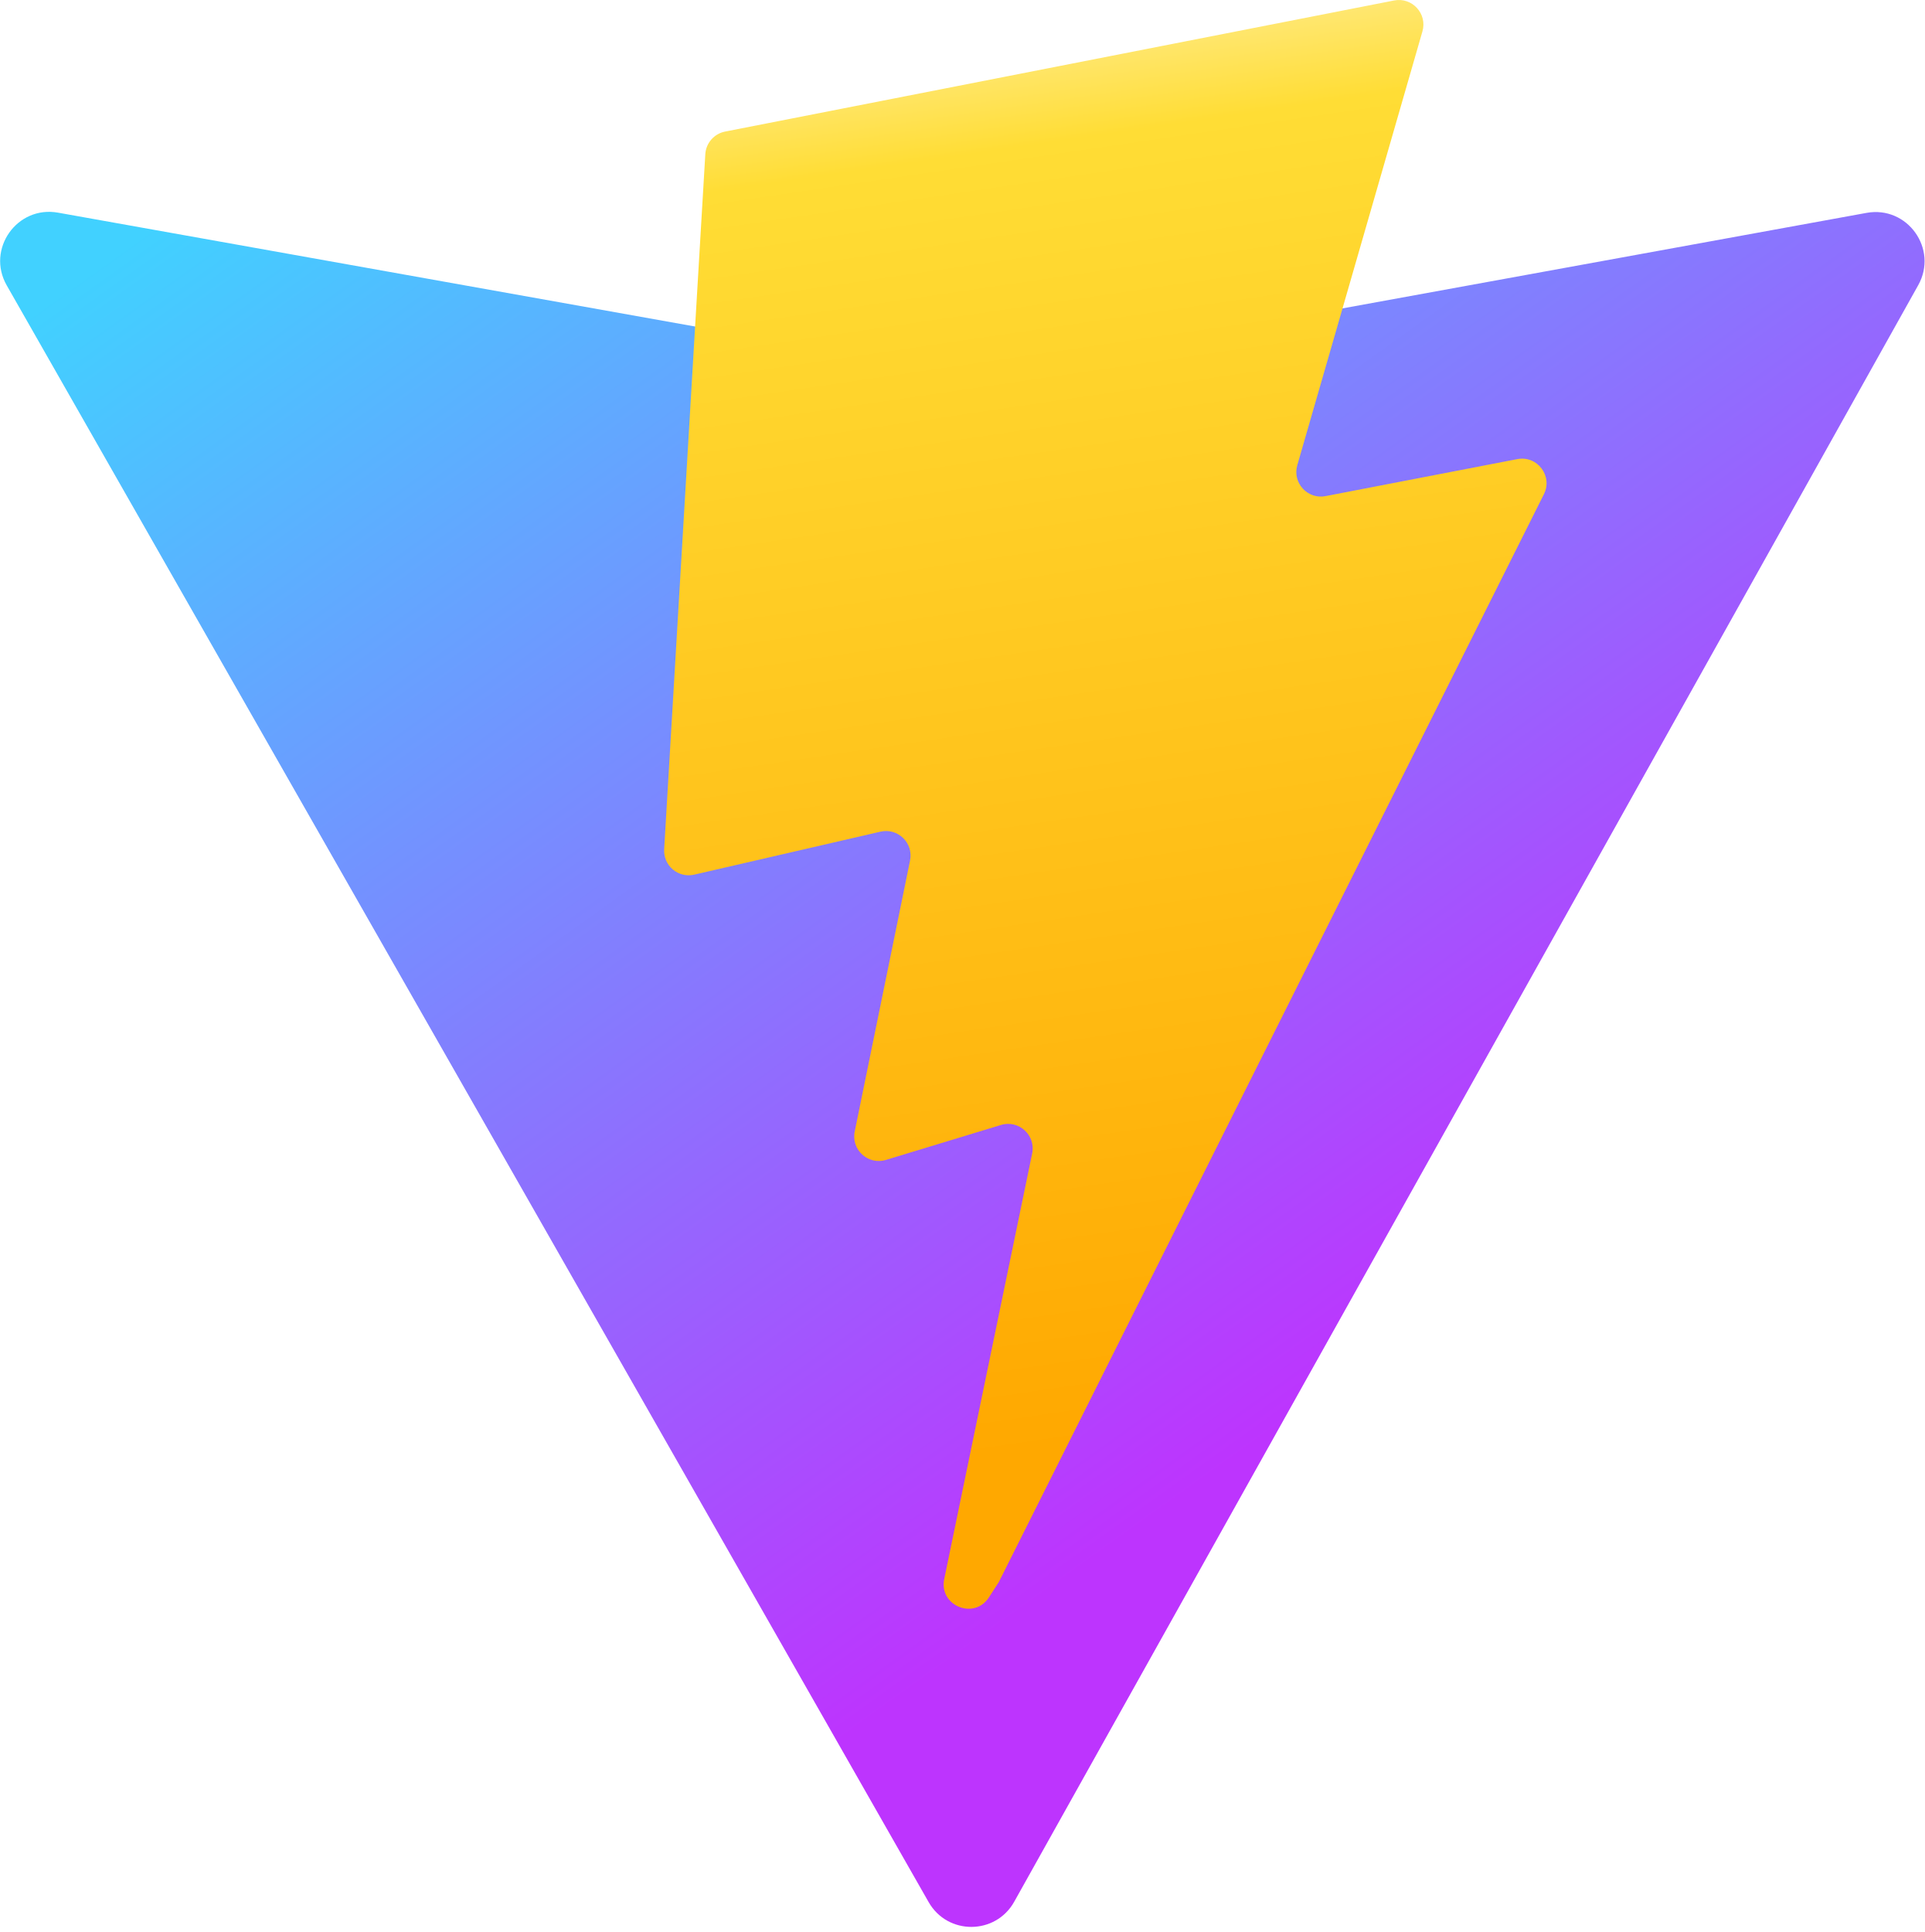
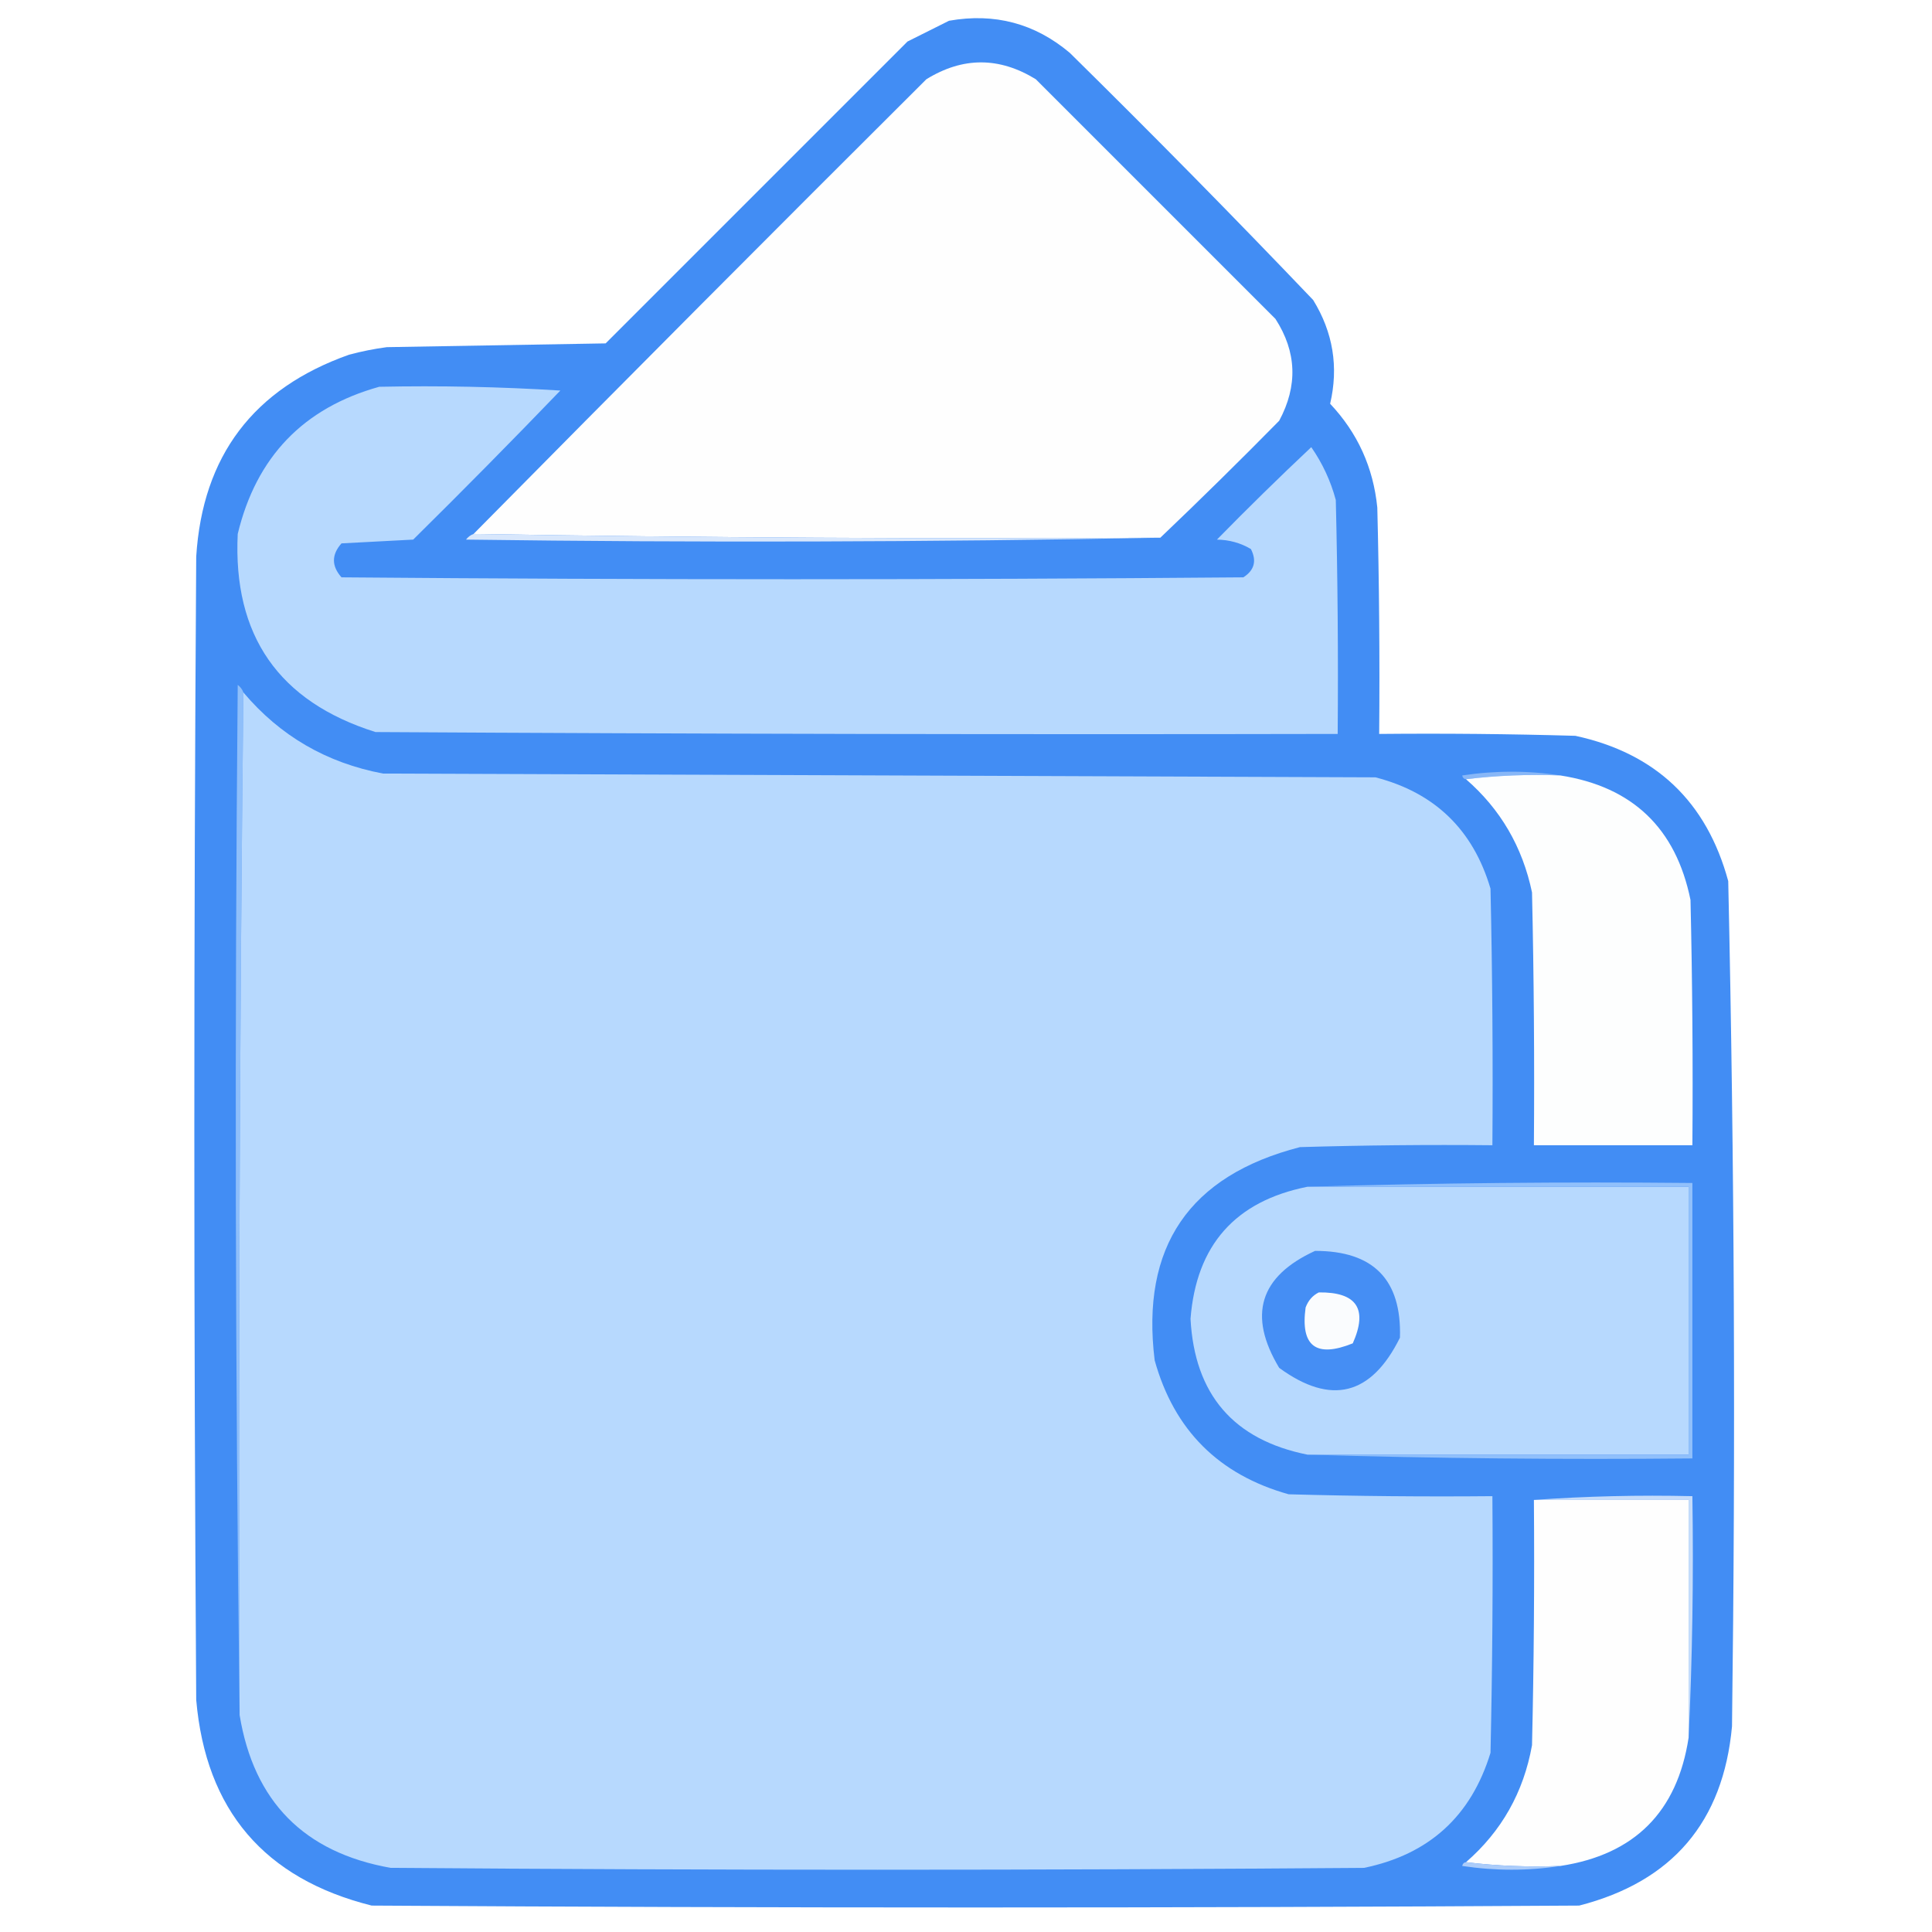
- <svg xmlns="http://www.w3.org/2000/svg" aria-hidden="true" role="img" class="iconify iconify--logos" width="31.88" height="32" preserveAspectRatio="xMidYMid meet" viewBox="0 0 256 257">
-   <defs>
-     <linearGradient id="IconifyId1813088fe1fbc01fb466" x1="-.828%" x2="57.636%" y1="7.652%" y2="78.411%">
-       <stop offset="0%" stop-color="#41D1FF" />
-       <stop offset="100%" stop-color="#BD34FE" />
-     </linearGradient>
-     <linearGradient id="IconifyId1813088fe1fbc01fb467" x1="43.376%" x2="50.316%" y1="2.242%" y2="89.03%">
-       <stop offset="0%" stop-color="#FFEA83" />
-       <stop offset="8.333%" stop-color="#FFDD35" />
-       <stop offset="100%" stop-color="#FFA800" />
-     </linearGradient>
-   </defs>
-   <path fill="url(#IconifyId1813088fe1fbc01fb466)" d="M255.153 37.938L134.897 252.976c-2.483 4.44-8.862 4.466-11.382.048L.875 37.958c-2.746-4.814 1.371-10.646 6.827-9.67l120.385 21.517a6.537 6.537 0 0 0 2.322-.004l117.867-21.483c5.438-.991 9.574 4.796 6.877 9.62Z" />
-   <path fill="url(#IconifyId1813088fe1fbc01fb467)" d="M185.432.063L96.44 17.501a3.268 3.268 0 0 0-2.634 3.014l-5.474 92.456a3.268 3.268 0 0 0 3.997 3.378l24.777-5.718c2.318-.535 4.413 1.507 3.936 3.838l-7.361 36.047c-.495 2.426 1.782 4.5 4.151 3.78l15.304-4.649c2.372-.72 4.652 1.36 4.15 3.788l-11.698 56.621c-.732 3.542 3.979 5.473 5.943 2.437l1.313-2.028l72.516-144.72c1.215-2.423-.88-5.186-3.54-4.672l-25.505 4.922c-2.396.462-4.435-1.77-3.759-4.114l16.646-57.705c.677-2.35-1.37-4.583-3.769-4.113Z" />
+ <svg xmlns="http://www.w3.org/2000/svg" version="1.1" width="512px" height="512px" style="shape-rendering:geometricPrecision; text-rendering:geometricPrecision; image-rendering:optimizeQuality; fill-rule:evenodd; clip-rule:evenodd">
+   <g>
+     <path style="opacity:0.994" fill="#418df4" d="M 251.5,5.5 C 263.583,3.366 274.25,6.2 283.5,14C 305.362,35.528 326.862,57.361 348,79.5C 353.28,88.081 354.78,97.248 352.5,107C 359.771,114.711 363.937,123.878 365,134.5C 365.5,154.497 365.667,174.497 365.5,194.5C 382.837,194.333 400.17,194.5 417.5,195C 438.783,199.616 452.283,212.449 458,233.5C 459.639,308.145 459.972,382.812 459,457.5C 456.677,482.826 443.177,498.659 418.5,505C 311.833,505.667 205.167,505.667 98.5,505C 70.049,497.882 54.549,479.716 52,450.5C 51.333,349.5 51.333,248.5 52,147.5C 53.683,120.806 67.183,102.973 92.5,94C 95.79,93.118 99.123,92.452 102.5,92C 121.833,91.667 141.167,91.333 160.5,91C 187.167,64.333 213.833,37.667 240.5,11C 244.259,9.121 247.925,7.287 251.5,5.5 Z" />
+   </g>
+   <g>
+     <path style="opacity:1" fill="#fefefe" d="M 307.5,142.5 C 246.664,142.832 185.998,142.499 125.5,141.5C 165.299,101.201 205.299,61.035 245.5,21C 255.139,15.044 264.806,15.044 274.5,21C 295.667,42.167 316.833,63.333 338,84.5C 343.644,93.234 343.977,102.234 339,111.5C 328.632,122.035 318.132,132.369 307.5,142.5 Z" />
+   </g>
+   <g>
+     <path style="opacity:1" fill="#b7d9fe" d="M 100.5,102.5 C 116.514,102.167 132.514,102.501 148.5,103.5C 135.681,116.819 122.681,129.986 109.5,143C 103.167,143.333 96.833,143.667 90.5,144C 87.833,147 87.833,150 90.5,153C 170.167,153.667 249.833,153.667 329.5,153C 332.428,151.124 333.094,148.624 331.5,145.5C 328.78,143.889 325.78,143.056 322.5,143C 330.681,134.652 339.014,126.486 347.5,118.5C 350.471,122.776 352.637,127.442 354,132.5C 354.5,153.164 354.667,173.831 354.5,194.5C 269.499,194.667 184.499,194.5 99.5,194C 73.874,185.929 61.707,168.429 63,141.5C 67.915,121.087 80.415,108.087 100.5,102.5 Z" />
+   </g>
+   <g>
+     <path style="opacity:1" fill="#d8e7fc" d="M 125.5,141.5 C 185.998,142.499 246.664,142.832 307.5,142.5C 246.335,143.665 185.001,143.832 123.5,143C 124.044,142.283 124.711,141.783 125.5,141.5 Z" />
+   </g>
+   <g>
+     <path style="opacity:1" fill="#8fbffa" d="M 64.5,183.5 C 63.501,273.665 63.167,363.998 63.5,454.5C 62.334,363.668 62.168,272.668 63,181.5C 63.717,182.044 64.217,182.711 64.5,183.5 Z" />
+   </g>
+   <g>
+     <path style="opacity:1" fill="#b7d9fe" d="M 64.5,183.5 C 74.209,195.014 86.543,202.18 101.5,205C 189.167,205.333 276.833,205.667 364.5,206C 380.226,210.059 390.392,219.892 395,235.5C 395.5,258.164 395.667,280.831 395.5,303.5C 378.497,303.333 361.497,303.5 344.5,304C 315.134,311.564 302.301,330.397 306,360.5C 311.14,378.974 322.974,390.807 341.5,396C 359.497,396.5 377.497,396.667 395.5,396.5C 395.667,419.169 395.5,441.836 395,464.5C 389.88,481.286 378.713,491.452 361.5,495C 275.5,495.667 189.5,495.667 103.5,495C 80.597,490.931 67.264,477.431 63.5,454.5C 63.167,363.998 63.501,273.665 64.5,183.5 Z" />
+   </g>
+   <g>
+     <path style="opacity:1" fill="#88b7f7" d="M 413.5,205.5 C 404.983,205.174 396.65,205.507 388.5,206.5C 387.957,206.44 387.624,206.107 387.5,205.5C 396.325,204.179 404.991,204.179 413.5,205.5 Z" />
+   </g>
+   <g>
+     <path style="opacity:1" fill="#fdfefe" d="M 388.5,206.5 C 396.65,205.507 404.983,205.174 413.5,205.5C 432.642,208.491 444.142,219.491 448,238.5C 448.5,260.164 448.667,281.831 448.5,303.5C 434.5,303.5 420.5,303.5 406.5,303.5C 406.667,281.164 406.5,258.831 406,236.5C 403.478,224.442 397.645,214.442 388.5,206.5 Z" />
+   </g>
+   <g>
+     <path style="opacity:1" fill="#b7d9fe" d="M 346.5,314.5 C 380.167,314.5 413.833,314.5 447.5,314.5C 447.5,338.167 447.5,361.833 447.5,385.5C 413.833,385.5 380.167,385.5 346.5,385.5C 326.908,381.569 316.575,369.569 315.5,349.5C 317.026,329.977 327.359,318.31 346.5,314.5 Z" />
+   </g>
+   <g>
+     <path style="opacity:1" fill="#91c0fb" d="M 346.5,314.5 C 380.329,313.502 414.329,313.168 448.5,313.5C 448.5,337.833 448.5,362.167 448.5,386.5C 414.329,386.832 380.329,386.498 346.5,385.5C 380.167,385.5 413.833,385.5 447.5,385.5C 447.5,361.833 447.5,338.167 447.5,314.5C 413.833,314.5 380.167,314.5 346.5,314.5 Z" />
+   </g>
+   <g>
+     <path style="opacity:1" fill="#458ef4" d="M 348.5,331.5 C 363.977,331.476 371.477,339.142 371,354.5C 363.39,369.852 352.723,372.518 339,362.5C 330.63,348.583 333.797,338.25 348.5,331.5 Z" />
+   </g>
+   <g>
+     <path style="opacity:1" fill="#fafcfe" d="M 349.5,342.5 C 359.554,342.379 362.554,346.879 358.5,356C 348.766,359.922 344.6,356.756 346,346.5C 346.69,344.65 347.856,343.316 349.5,342.5 Z" />
+   </g>
+   <g>
+     <path style="opacity:1" fill="#fefefe" d="M 406.5,397.5 C 420.167,397.5 433.833,397.5 447.5,397.5C 447.5,418.5 447.5,439.5 447.5,460.5C 444.493,480.174 433.16,491.507 413.5,494.5C 404.983,494.826 396.65,494.493 388.5,493.5C 397.936,485.304 403.769,474.971 406,462.5C 406.5,440.836 406.667,419.169 406.5,397.5 Z" />
+   </g>
+   <g>
+     <path style="opacity:1" fill="#c5dcfb" d="M 406.5,397.5 C 420.323,396.504 434.323,396.171 448.5,396.5C 448.831,418.007 448.497,439.34 447.5,460.5C 447.5,439.5 447.5,418.5 447.5,397.5C 433.833,397.5 420.167,397.5 406.5,397.5 Z" />
+   </g>
+   <g>
+     <path style="opacity:1" fill="#abccfa" d="M 388.5,493.5 C 396.65,494.493 404.983,494.826 413.5,494.5C 404.991,495.821 396.325,495.821 387.5,494.5C 387.624,493.893 387.957,493.56 388.5,493.5 Z" />
+   </g>
</svg>
